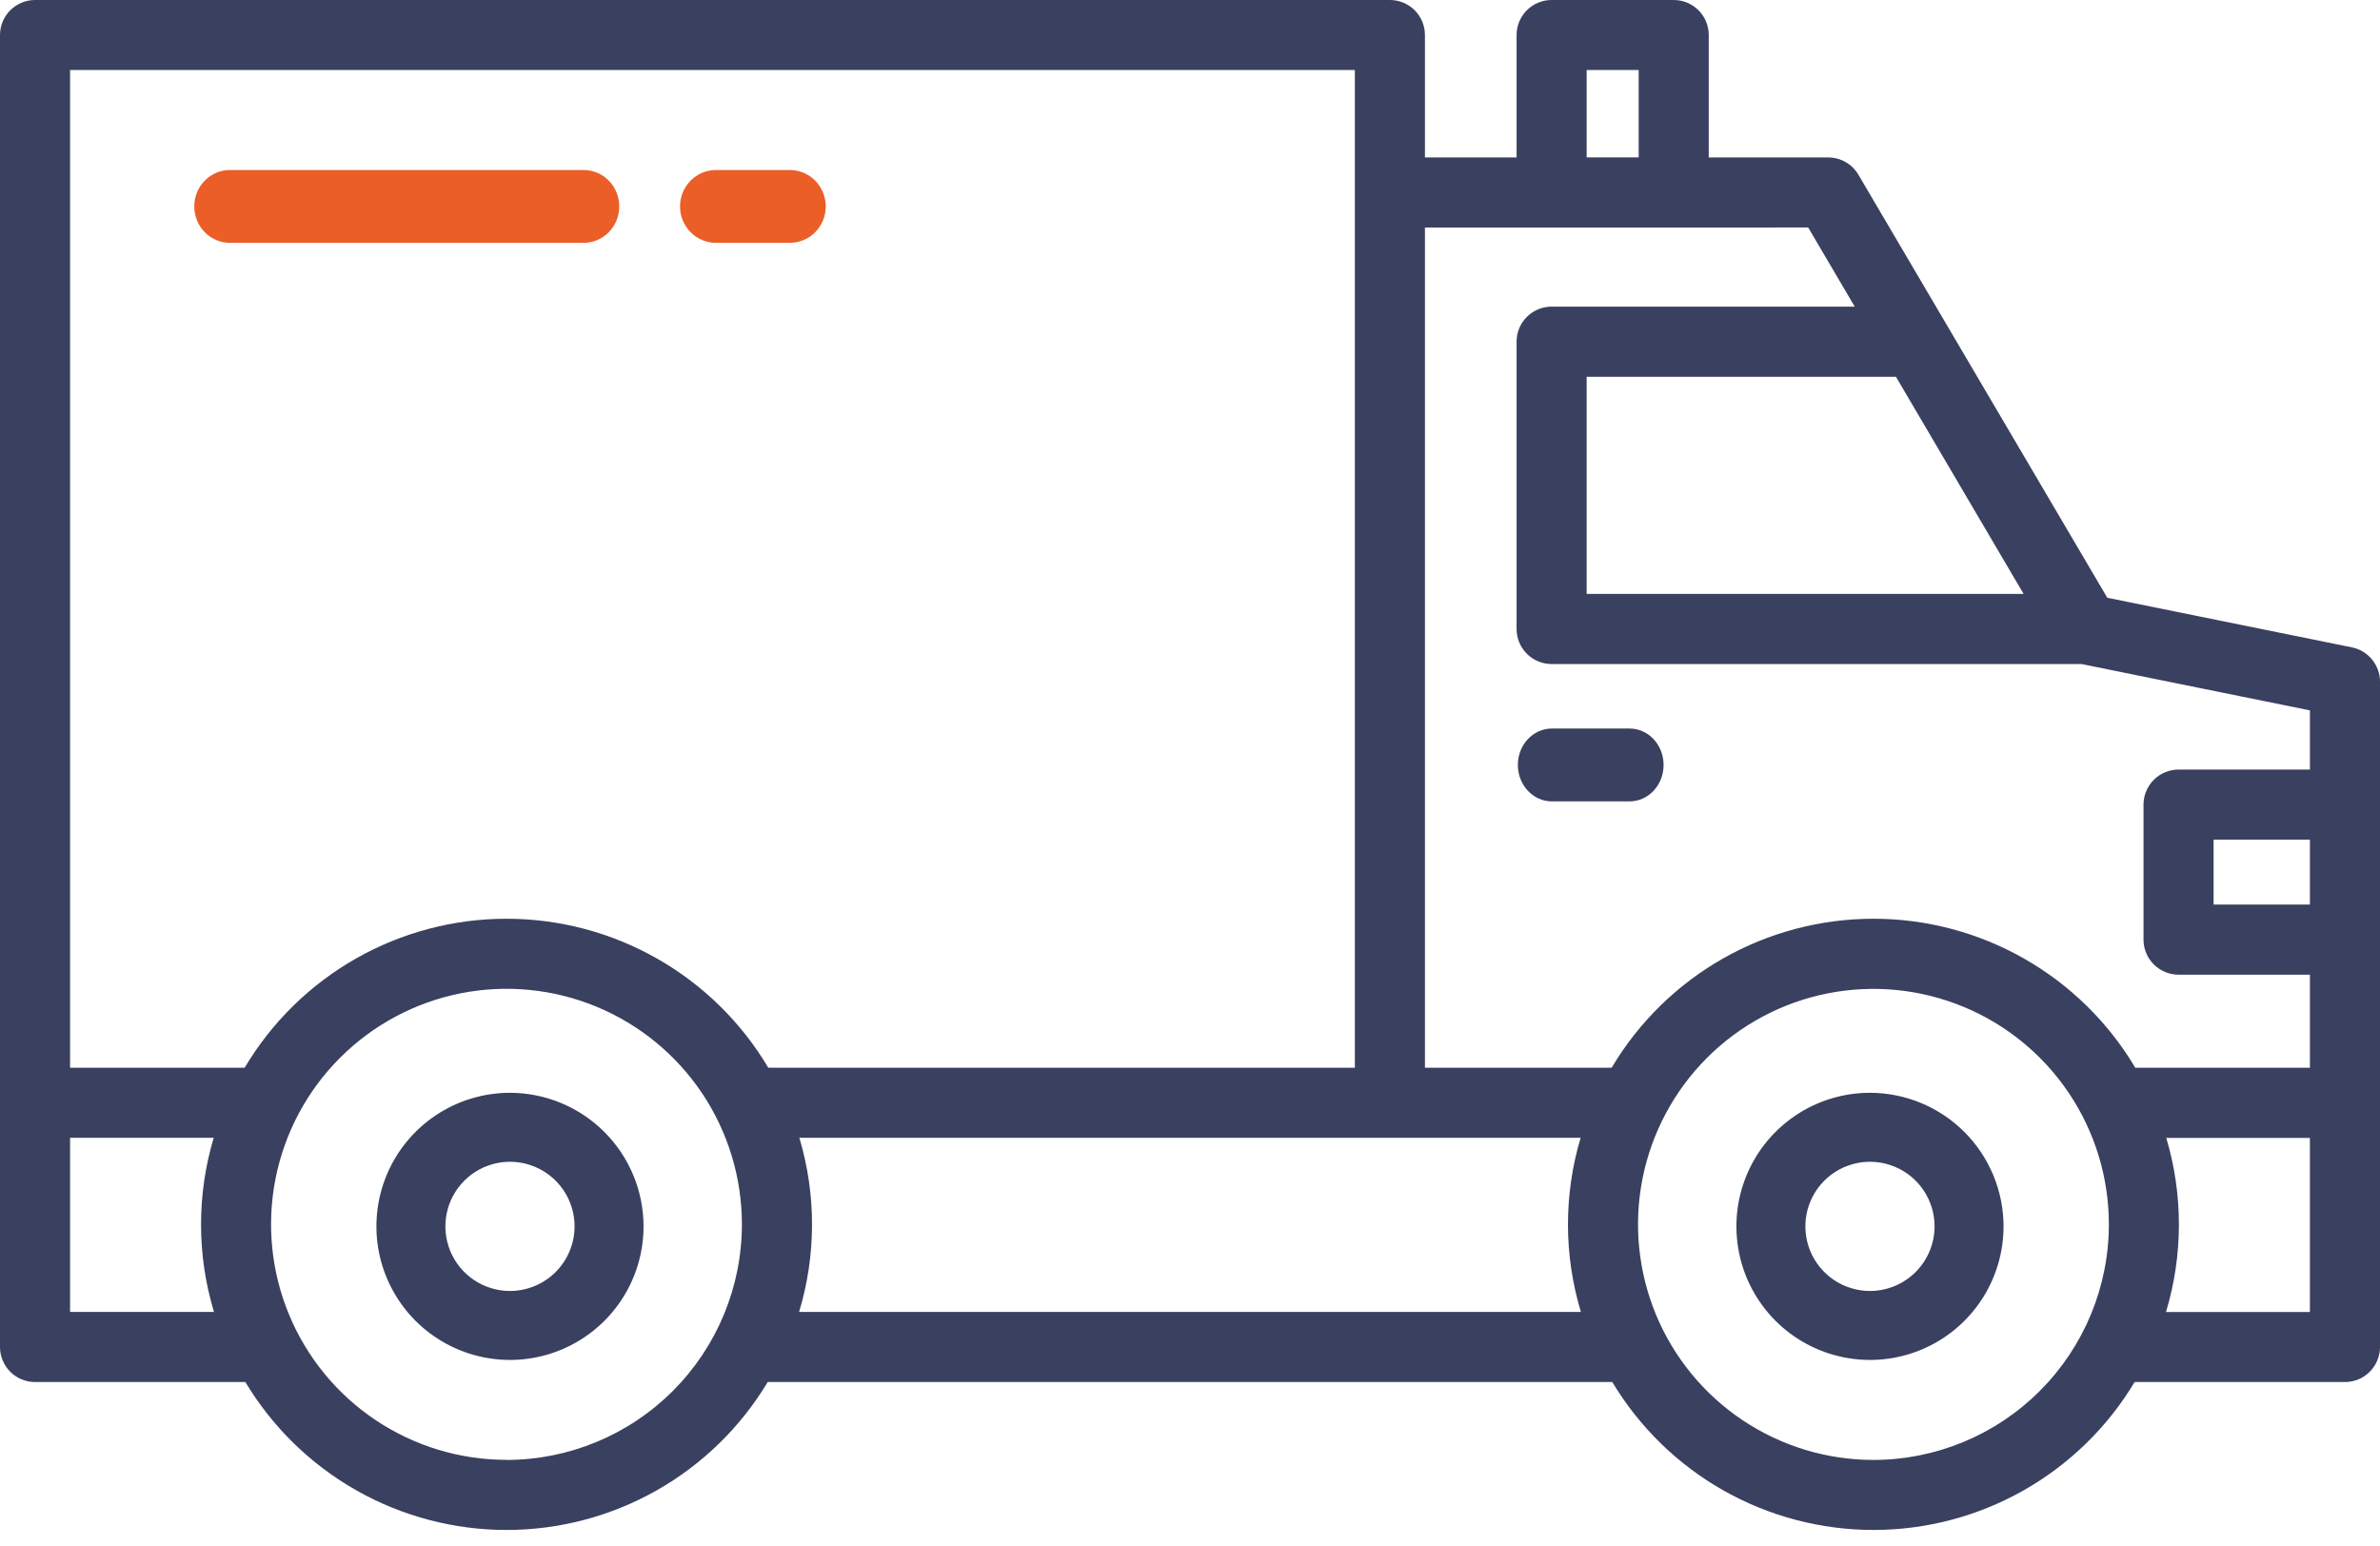
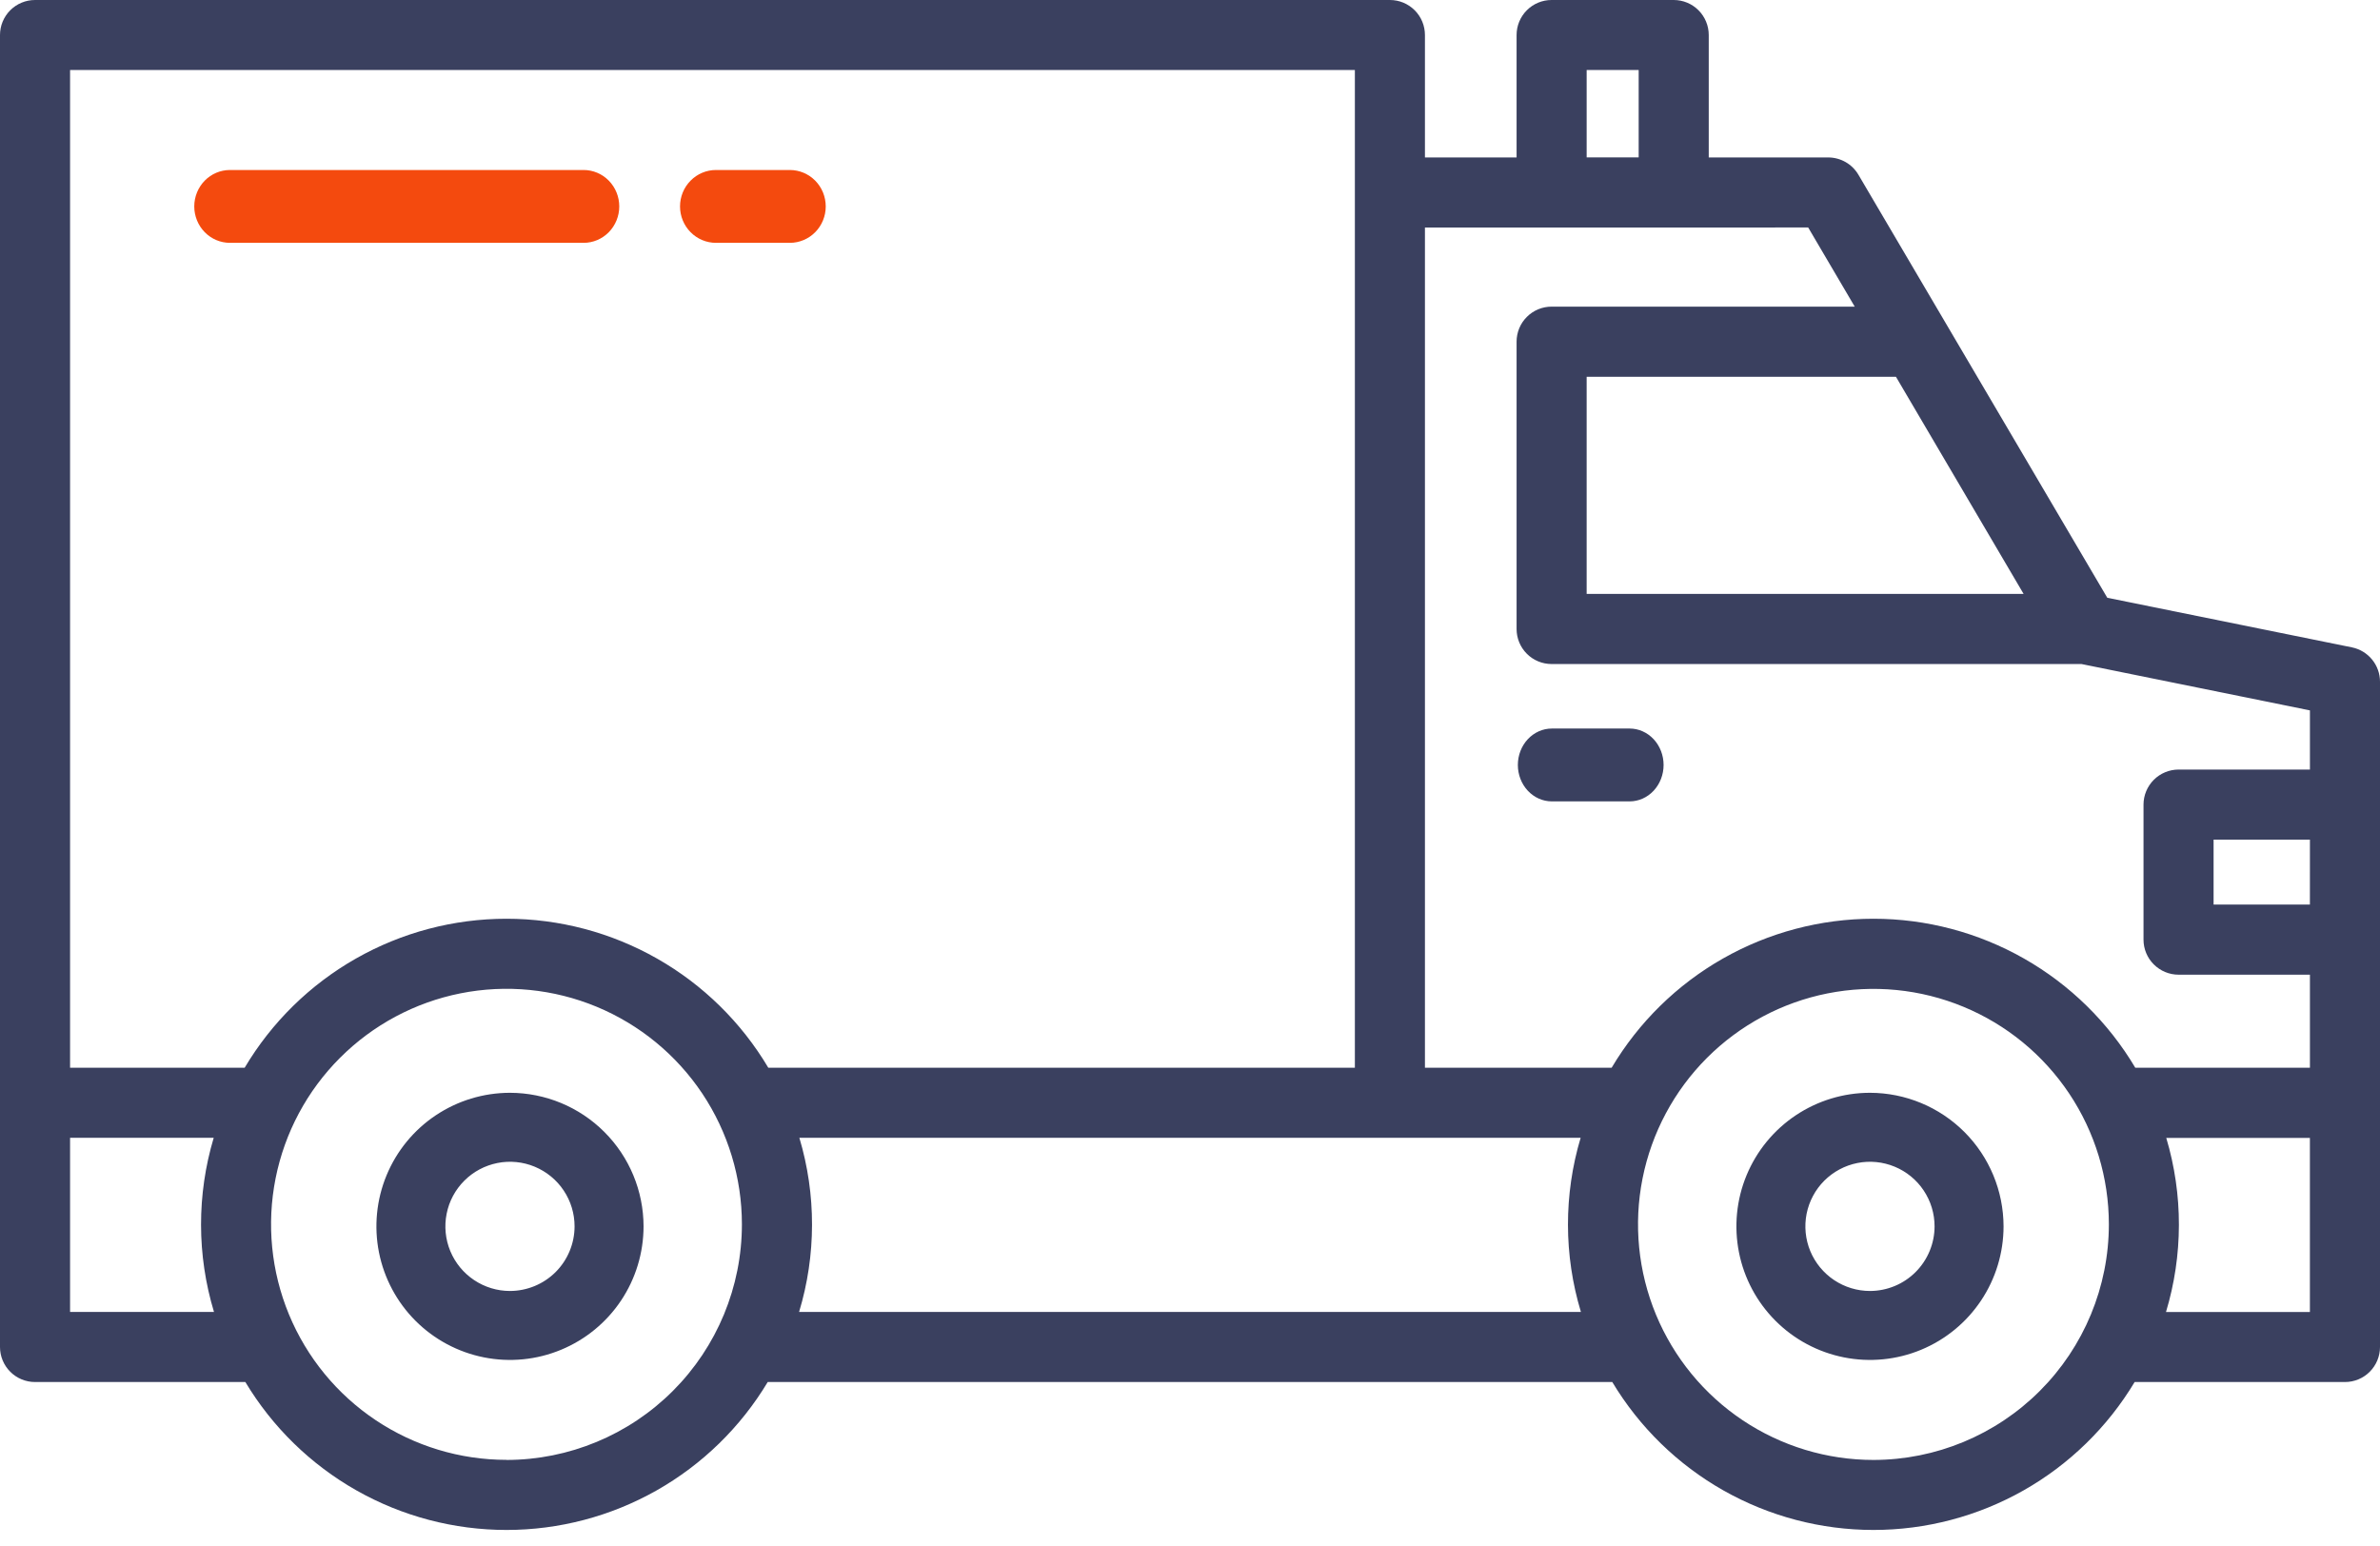
<svg xmlns="http://www.w3.org/2000/svg" width="77" height="50" viewBox="0 0 77 50" fill="none">
  <path d="M76.092 20.945L68.177 19.34L60.125 5.653C60.025 5.483 59.882 5.342 59.711 5.244C59.539 5.146 59.345 5.094 59.148 5.094H55.283V1.134C55.283 0.833 55.164 0.545 54.951 0.332C54.739 0.119 54.45 1.85369e-07 54.15 1.85369e-07H50.199C49.898 1.85369e-07 49.61 0.119 49.398 0.332C49.185 0.545 49.066 0.833 49.066 1.134V5.094H46.101V1.134C46.101 0.985 46.072 0.838 46.015 0.7C45.958 0.562 45.875 0.437 45.769 0.332C45.664 0.227 45.539 0.143 45.402 0.086C45.264 0.029 45.117 -8.49949e-05 44.968 1.85369e-07H1.133C0.985 -8.49949e-05 0.837 0.029 0.7 0.086C0.562 0.143 0.437 0.227 0.332 0.332C0.227 0.437 0.143 0.562 0.086 0.7C0.029 0.838 -8.49559e-05 0.985 1.8528e-07 1.134V43.58C1.8528e-07 43.881 0.119 44.169 0.332 44.382C0.545 44.595 0.833 44.714 1.133 44.714H7.938C8.814 46.174 10.052 47.382 11.533 48.221C13.014 49.059 14.686 49.5 16.388 49.5C18.09 49.5 19.762 49.059 21.243 48.221C22.724 47.382 23.962 46.174 24.838 44.714H52.162C53.038 46.174 54.276 47.382 55.757 48.221C57.238 49.059 58.91 49.5 60.612 49.5C62.314 49.5 63.986 49.059 65.467 48.221C66.948 47.382 68.186 46.174 69.062 44.714H75.867C76.167 44.714 76.456 44.595 76.668 44.382C76.881 44.169 77 43.881 77 43.58V22.057C77 21.796 76.91 21.542 76.744 21.339C76.579 21.137 76.348 20.997 76.092 20.945ZM74.732 29.267H71.616V27.166H74.733L74.732 29.267ZM65.47 19.216H51.333V12.191H61.34L65.47 19.216ZM51.333 2.265H53.016V5.092H51.333V2.265ZM58.5 7.36L60.006 9.921H50.199C49.898 9.921 49.61 10.04 49.398 10.253C49.185 10.465 49.066 10.754 49.066 11.055V20.35C49.066 20.651 49.185 20.939 49.398 21.152C49.61 21.365 49.898 21.484 50.199 21.484H67.342L74.733 22.984V24.898H70.482C70.182 24.899 69.894 25.018 69.681 25.231C69.469 25.444 69.349 25.732 69.349 26.032V30.401C69.349 30.701 69.468 30.99 69.681 31.202C69.894 31.415 70.182 31.535 70.482 31.535H74.733V34.546H69.083C68.21 33.076 66.97 31.859 65.485 31.014C64 30.169 62.321 29.725 60.612 29.725C58.904 29.725 57.224 30.169 55.739 31.014C54.254 31.859 53.014 33.076 52.141 34.546H46.101V7.362L58.5 7.36ZM43.834 2.265V34.546H24.857C23.984 33.076 22.744 31.859 21.259 31.014C19.774 30.169 18.095 29.725 16.386 29.725C14.677 29.725 12.998 30.169 11.513 31.014C10.028 31.859 8.788 33.076 7.915 34.546H2.267V2.265H43.834ZM2.267 42.446V36.813H6.914C6.365 38.651 6.368 40.61 6.923 42.446H2.267ZM16.386 47.232C14.88 47.232 13.407 46.785 12.155 45.948C10.902 45.111 9.926 43.921 9.349 42.528C8.773 41.136 8.622 39.603 8.916 38.125C9.21 36.647 9.935 35.289 11.001 34.224C12.066 33.158 13.423 32.432 14.901 32.138C16.378 31.844 17.91 31.995 19.302 32.572C20.693 33.149 21.883 34.126 22.72 35.379C23.556 36.632 24.003 38.106 24.003 39.613C24.002 41.633 23.199 43.571 21.771 45C20.343 46.429 18.407 47.233 16.388 47.235L16.386 47.232ZM25.853 42.446C26.408 40.61 26.411 38.651 25.862 36.813H51.138C50.589 38.651 50.592 40.61 51.147 42.446H25.853ZM60.612 47.235C59.106 47.235 57.633 46.788 56.381 45.951C55.128 45.114 54.152 43.924 53.575 42.532C52.999 41.139 52.847 39.607 53.141 38.129C53.435 36.651 54.16 35.293 55.225 34.227C56.29 33.161 57.647 32.435 59.124 32.141C60.602 31.847 62.133 31.997 63.525 32.574C64.917 33.15 66.107 34.127 66.944 35.38C67.781 36.633 68.228 38.106 68.228 39.613C68.227 41.633 67.424 43.571 65.996 45C64.568 46.429 62.632 47.233 60.612 47.235ZM74.732 42.449H70.076C70.63 40.613 70.634 38.654 70.085 36.816H74.732V42.449Z" fill="#3A405F" />
  <path d="M16.498 35.356C15.644 35.357 14.809 35.61 14.098 36.085C13.387 36.56 12.834 37.235 12.507 38.024C12.18 38.814 12.094 39.683 12.261 40.521C12.428 41.359 12.839 42.129 13.444 42.734C14.048 43.338 14.818 43.749 15.656 43.916C16.494 44.083 17.363 43.998 18.153 43.67C18.942 43.343 19.617 42.79 20.092 42.079C20.567 41.369 20.82 40.533 20.821 39.678C20.819 38.533 20.364 37.434 19.553 36.624C18.743 35.813 17.644 35.358 16.498 35.356ZM16.498 41.768C16.085 41.768 15.681 41.645 15.338 41.415C14.994 41.185 14.726 40.859 14.568 40.477C14.41 40.095 14.369 39.675 14.45 39.27C14.53 38.864 14.729 38.492 15.022 38.2C15.314 37.907 15.687 37.709 16.092 37.628C16.497 37.547 16.918 37.589 17.299 37.747C17.681 37.906 18.008 38.173 18.237 38.517C18.467 38.861 18.589 39.265 18.589 39.678C18.588 40.233 18.368 40.764 17.976 41.156C17.584 41.547 17.053 41.767 16.498 41.768Z" fill="#3A405F" />
  <path d="M60.5 35.356C59.645 35.356 58.81 35.61 58.099 36.084C57.388 36.559 56.834 37.234 56.507 38.023C56.18 38.813 56.094 39.682 56.261 40.52C56.427 41.359 56.839 42.129 57.443 42.733C58.047 43.338 58.817 43.749 59.656 43.916C60.494 44.083 61.363 43.998 62.152 43.671C62.942 43.344 63.617 42.79 64.092 42.079C64.567 41.369 64.82 40.533 64.821 39.678C64.819 38.533 64.364 37.434 63.554 36.624C62.744 35.814 61.645 35.358 60.5 35.356ZM60.5 41.768C60.086 41.768 59.682 41.645 59.339 41.416C58.995 41.186 58.727 40.86 58.568 40.478C58.41 40.096 58.369 39.676 58.449 39.27C58.53 38.865 58.729 38.492 59.021 38.2C59.314 37.908 59.686 37.709 60.092 37.628C60.497 37.547 60.917 37.589 61.299 37.747C61.681 37.905 62.008 38.173 62.237 38.517C62.467 38.861 62.589 39.265 62.589 39.678C62.588 40.232 62.368 40.763 61.976 41.155C61.585 41.547 61.054 41.767 60.5 41.768Z" fill="#3A405F" />
  <path d="M50.206 25.928H52.723C53.014 25.928 53.294 25.804 53.5 25.583C53.706 25.362 53.822 25.062 53.822 24.75C53.822 24.437 53.706 24.137 53.5 23.916C53.294 23.695 53.014 23.571 52.723 23.571H50.206C49.915 23.571 49.636 23.695 49.429 23.916C49.223 24.137 49.107 24.437 49.107 24.75C49.107 25.062 49.223 25.362 49.429 25.583C49.636 25.804 49.915 25.928 50.206 25.928Z" fill="#3A405F" />
-   <path d="M7.44 7.857H18.881C19.187 7.857 19.48 7.733 19.697 7.512C19.913 7.291 20.035 6.991 20.035 6.679C20.035 6.366 19.913 6.066 19.697 5.845C19.48 5.624 19.187 5.5 18.881 5.5H7.44C7.133 5.5 6.84 5.624 6.623 5.845C6.407 6.066 6.285 6.366 6.285 6.679C6.285 6.991 6.407 7.291 6.623 7.512C6.84 7.733 7.133 7.857 7.44 7.857Z" fill="#EB5E28" />
-   <path d="M23.164 7.857H25.552C25.861 7.857 26.157 7.733 26.375 7.512C26.593 7.291 26.715 6.991 26.715 6.679C26.715 6.366 26.593 6.066 26.375 5.845C26.157 5.624 25.861 5.5 25.552 5.5H23.164C22.855 5.5 22.56 5.624 22.342 5.845C22.123 6.066 22.001 6.366 22.001 6.679C22.001 6.991 22.123 7.291 22.342 7.512C22.56 7.733 22.855 7.857 23.164 7.857Z" fill="#EB5E28" />
+   <path d="M7.44 7.857H18.881C19.187 7.857 19.48 7.733 19.697 7.512C19.913 7.291 20.035 6.991 20.035 6.679C20.035 6.366 19.913 6.066 19.697 5.845C19.48 5.624 19.187 5.5 18.881 5.5H7.44C7.133 5.5 6.84 5.624 6.623 5.845C6.407 6.066 6.285 6.366 6.285 6.679C6.285 6.991 6.407 7.291 6.623 7.512C6.84 7.733 7.133 7.857 7.44 7.857Z" fill="#f44a0e" />
+   <path d="M23.164 7.857H25.552C25.861 7.857 26.157 7.733 26.375 7.512C26.593 7.291 26.715 6.991 26.715 6.679C26.715 6.366 26.593 6.066 26.375 5.845C26.157 5.624 25.861 5.5 25.552 5.5H23.164C22.855 5.5 22.56 5.624 22.342 5.845C22.123 6.066 22.001 6.366 22.001 6.679C22.001 6.991 22.123 7.291 22.342 7.512C22.56 7.733 22.855 7.857 23.164 7.857Z" fill="#f44a0e" />
</svg>
